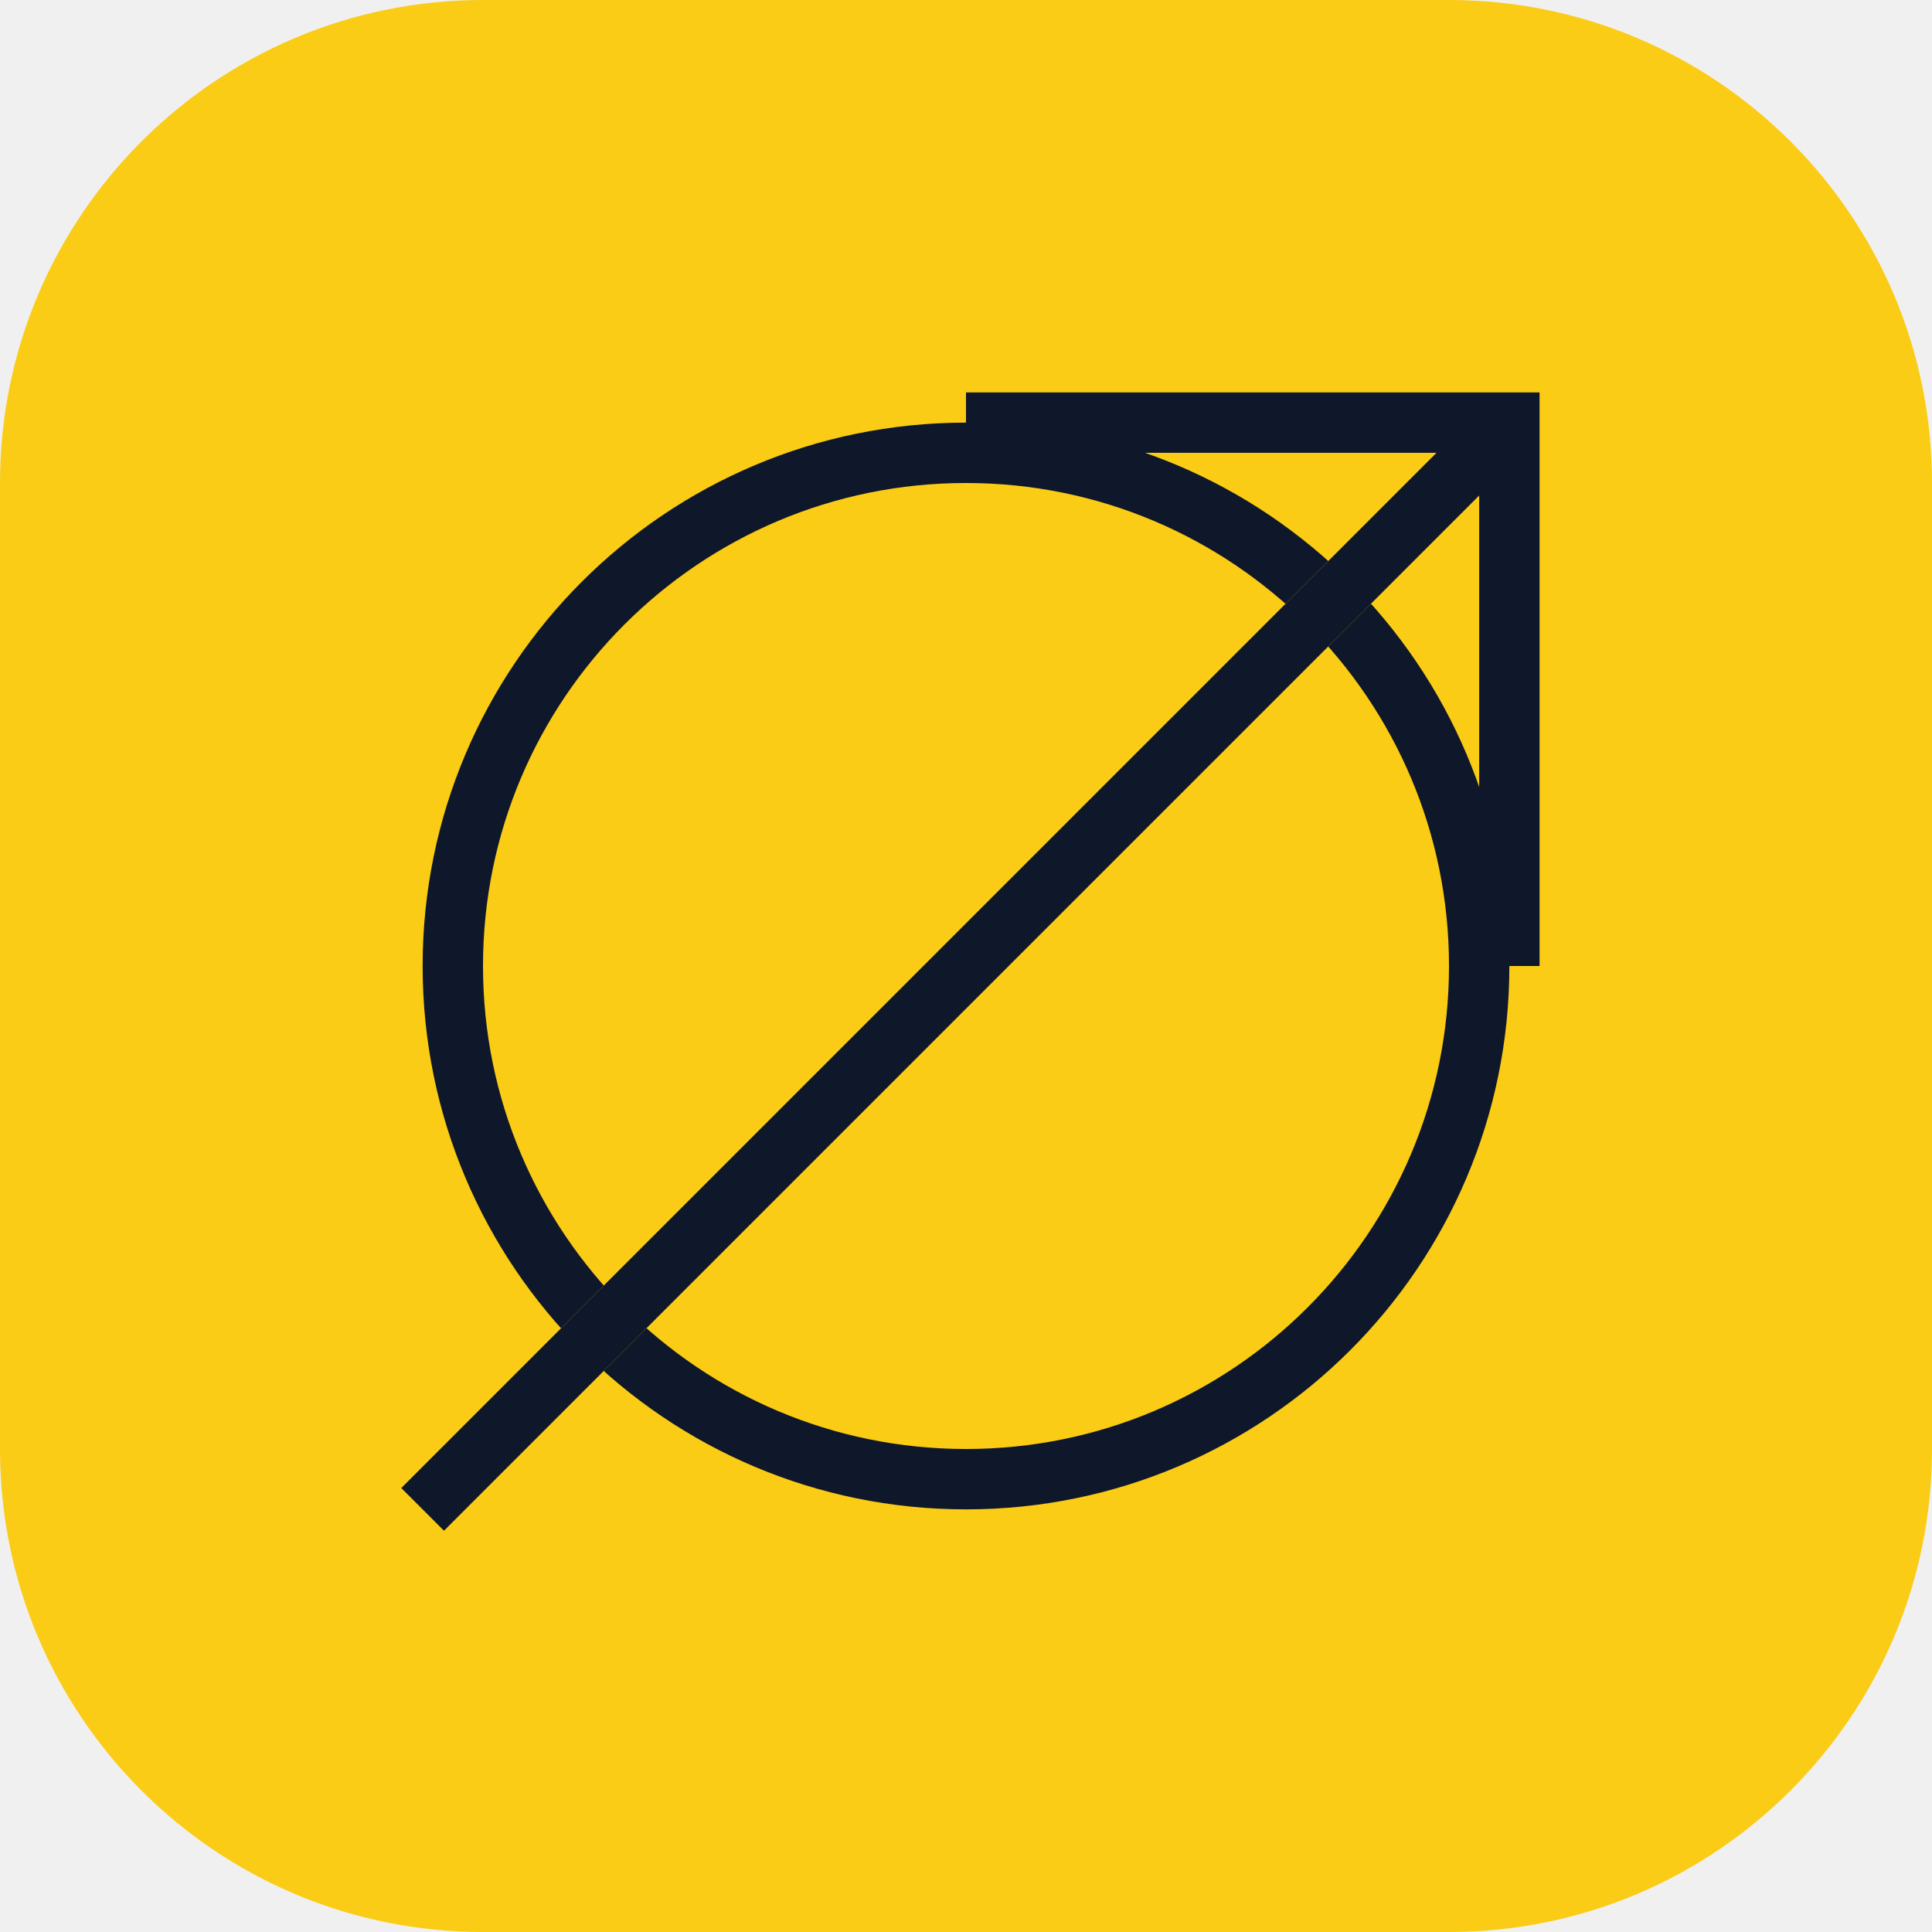
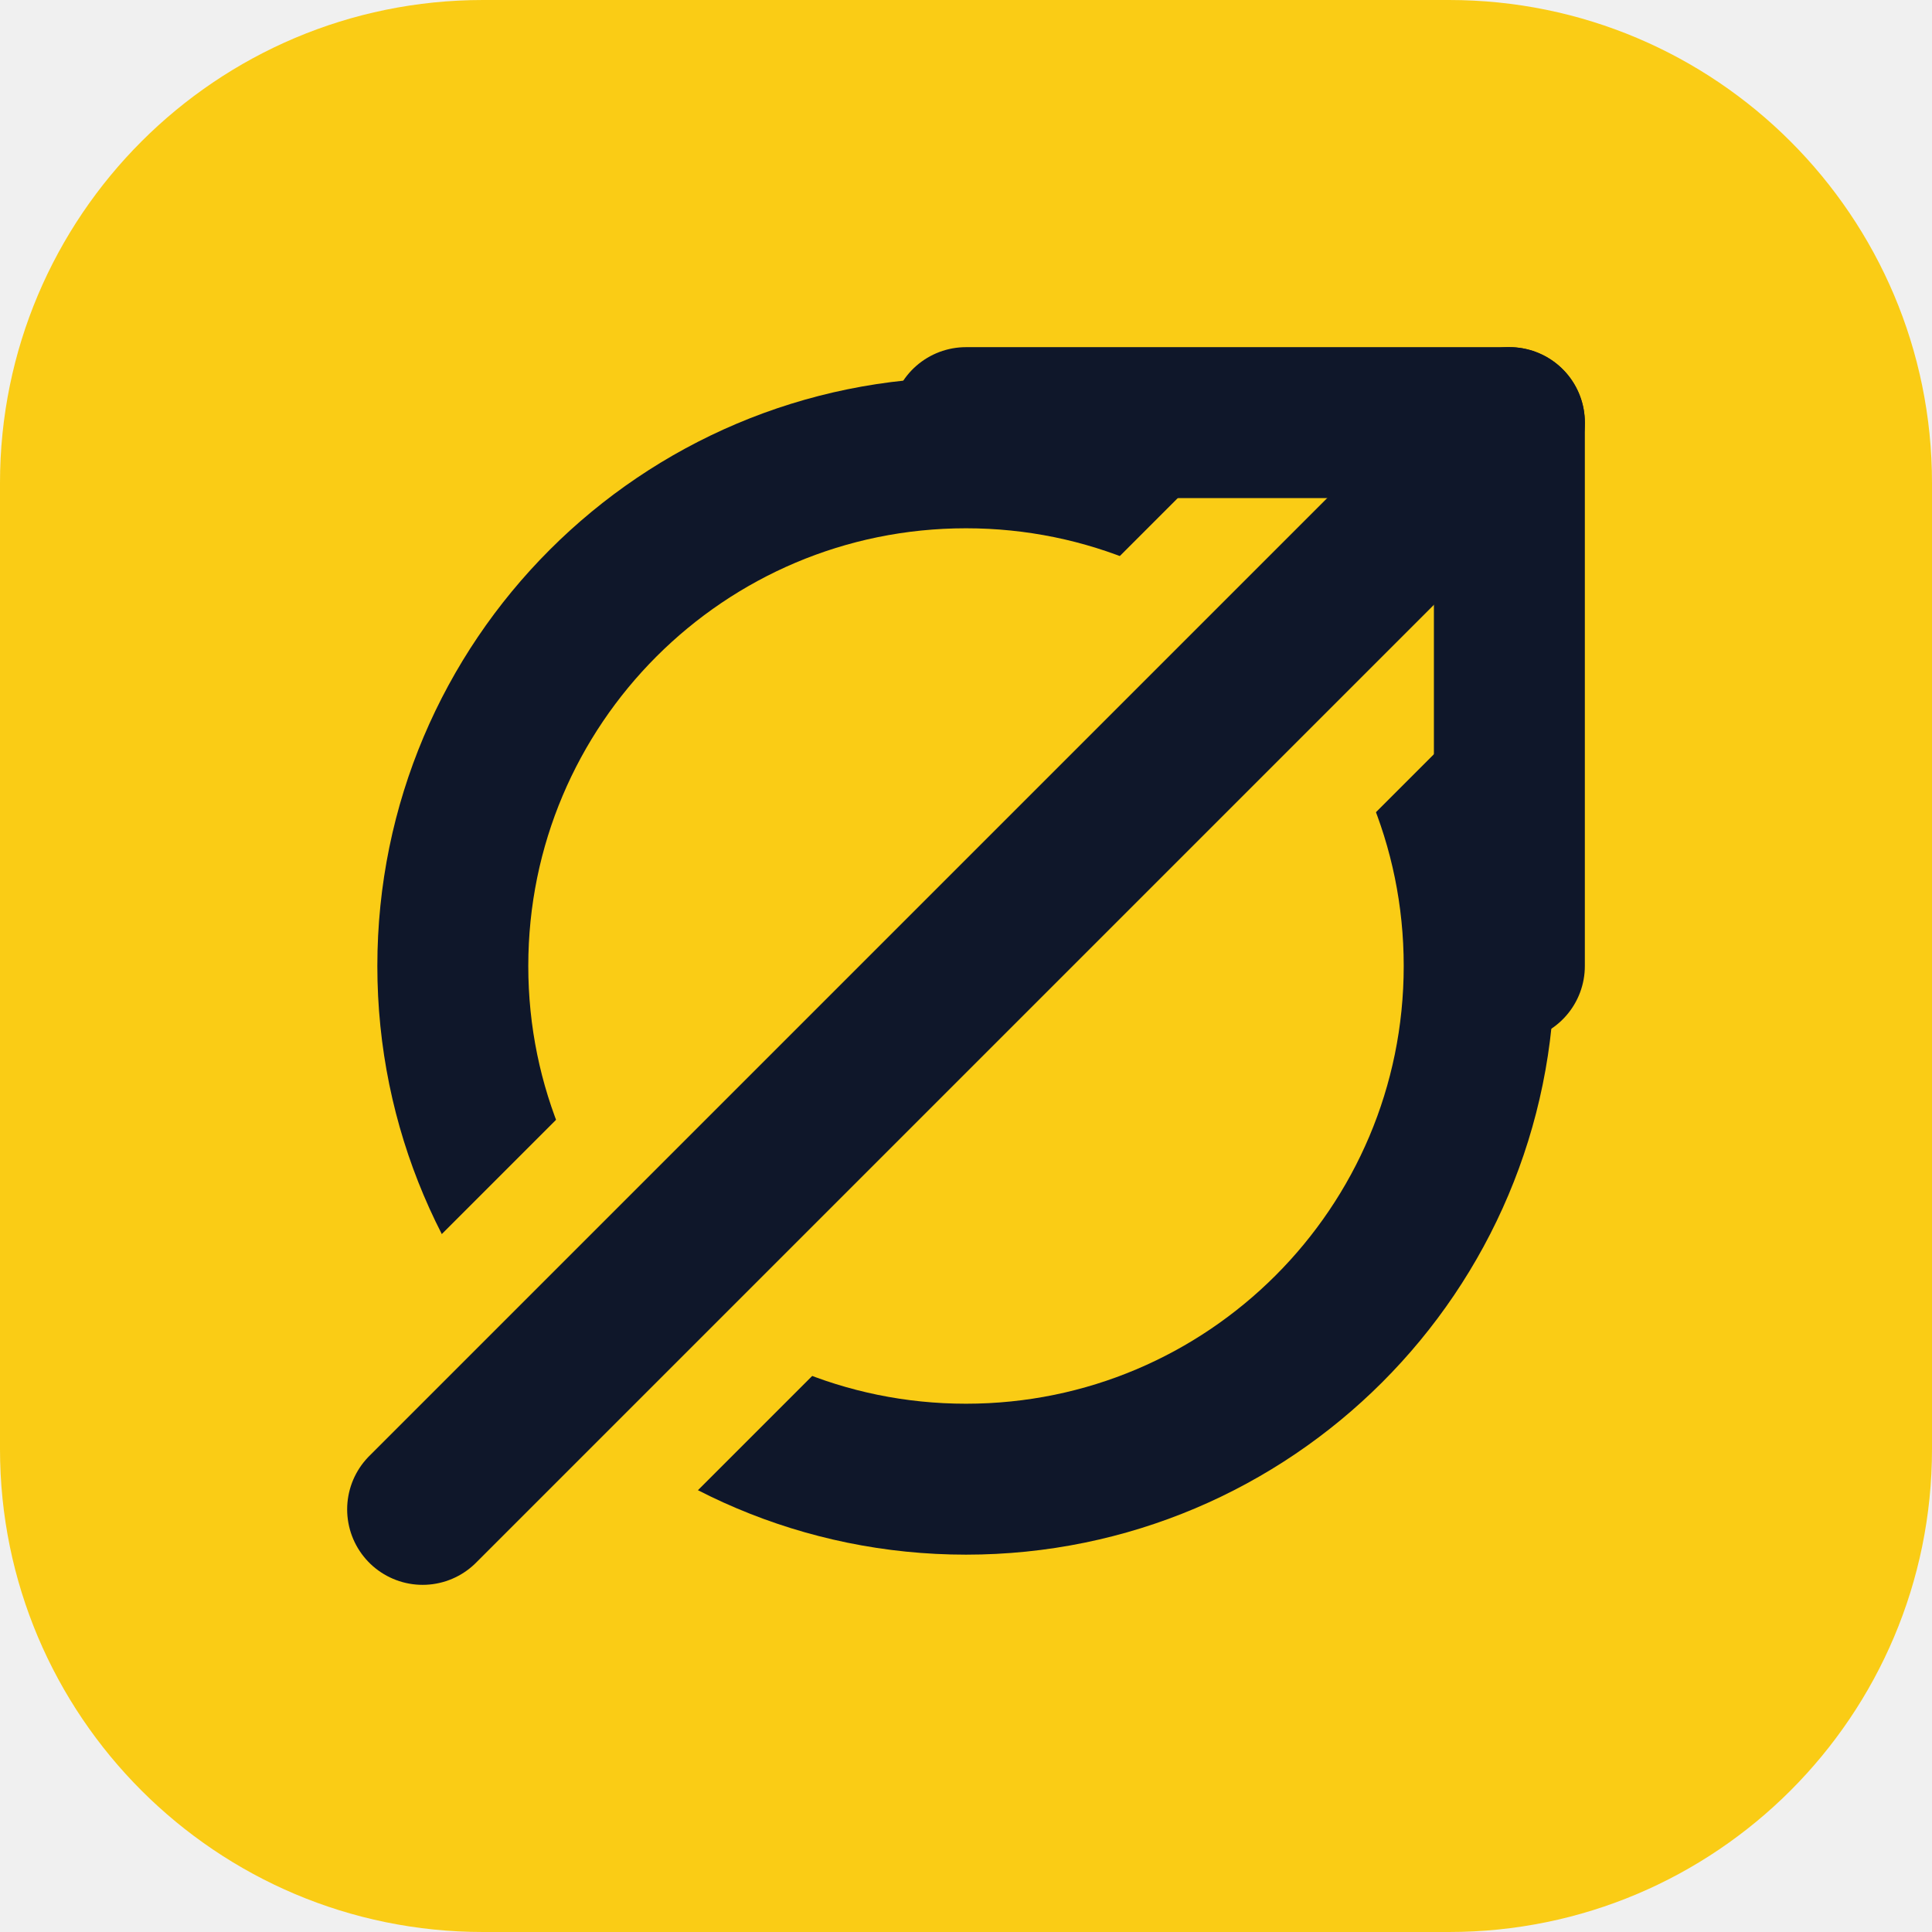
<svg xmlns="http://www.w3.org/2000/svg" viewBox="0 0 32 32" fill="none">
  <defs>
    <mask id="arrow-cut">
      <rect width="32" height="32" fill="white" />
-       <path d="M 7 25 L 25 7" stroke="black" strokeWidth="7" strokeLinecap="round" />
+       <path d="M 7 25 L 25 7" stroke="black" stroke-width="6" stroke-linecap="round" />
    </mask>
  </defs>
  <rect width="32" height="32" rx="8" fill="#FACC15" />
-   <circle cx="16" cy="16" r="8.5" stroke="#0F172A" strokeWidth="2.5" mask="url(#arrow-cut)" />
-   <path d="M 7 25 L 25 7" stroke="#0F172A" strokeWidth="2.5" strokeLinecap="round" />
-   <path d="M 16 7 L 25 7 L 25 16" stroke="#0F172A" strokeWidth="2.5" strokeLinecap="round" strokeLinejoin="round" />
+   <circle cx="16" cy="16" r="8.5" stroke="#0F172A" stroke-width="2.5" mask="url(#arrow-cut)" />
+   <path d="M 7 25 L 25 7" stroke="#0F172A" stroke-width="2.5" stroke-linecap="round" />
+   <path d="M 16 7 L 25 7 L 25 16" stroke="#0F172A" stroke-width="2.5" stroke-linecap="round" stroke-linejoin="round" />
</svg>
